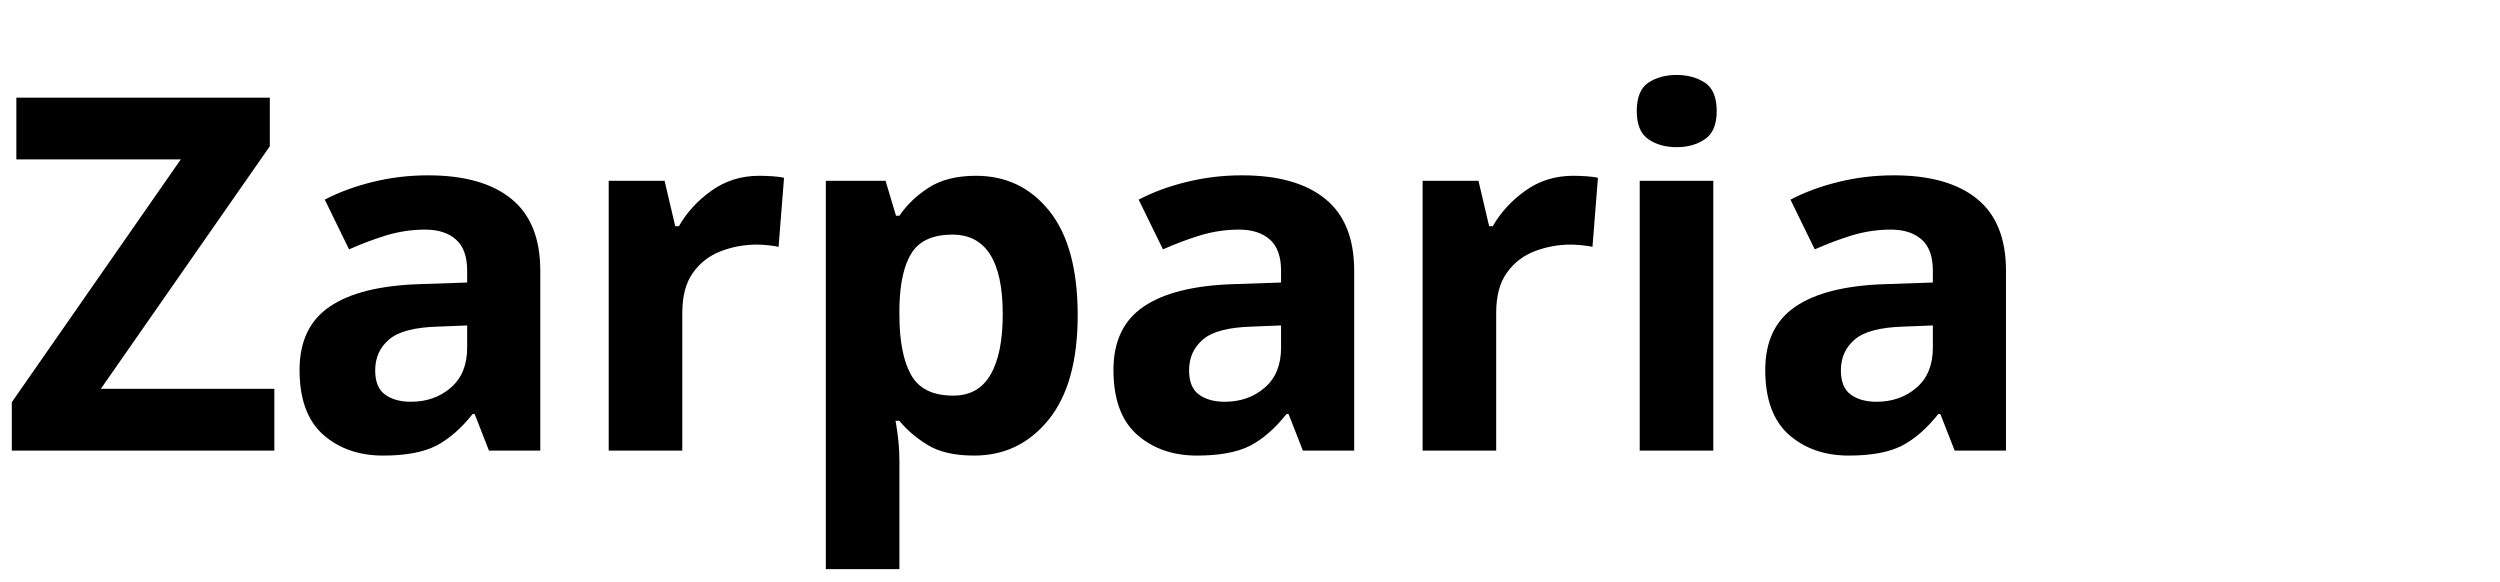
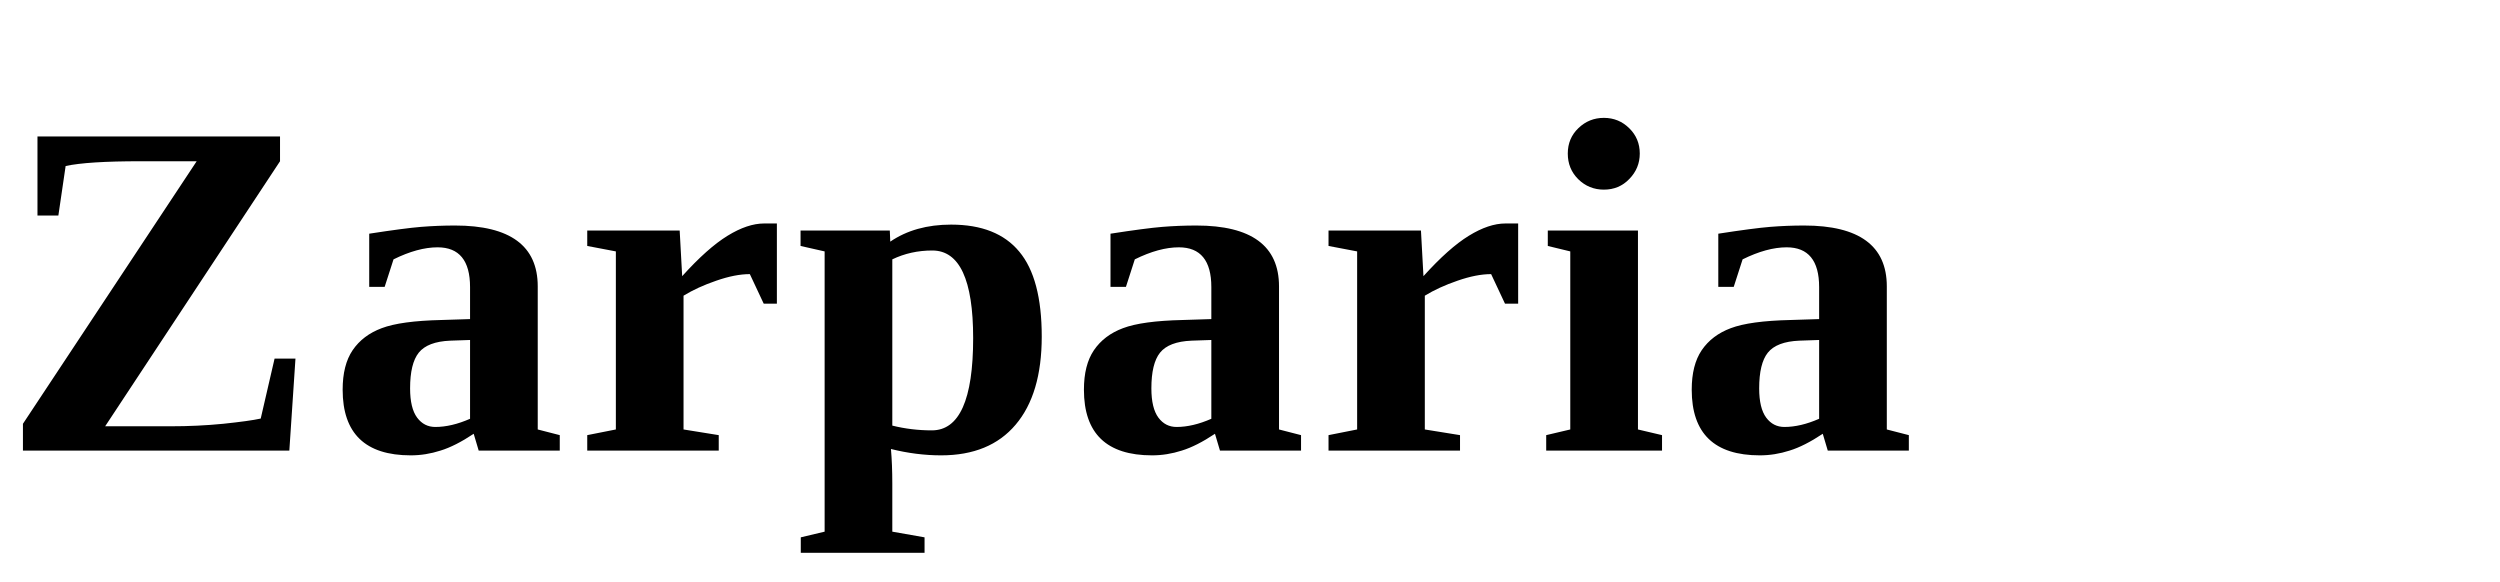
<svg xmlns="http://www.w3.org/2000/svg" viewBox="0 0 172 40" fill="currentColor">
-   <text x="0" y="31" font-family="'Segoe UI', system-ui, -apple-system, BlinkMacSystemFont, sans-serif" font-size="34" font-weight="650" letter-spacing="-0.5" textLength="168" lengthAdjust="spacingAndGlyphs">Zarparia</text>
+   <text x="0" y="31" font-family="Georgia, 'Times New Roman', serif" font-size="33" font-weight="600" letter-spacing="0.5" textLength="168" lengthAdjust="spacingAndGlyphs">Zarparia</text>
</svg>
